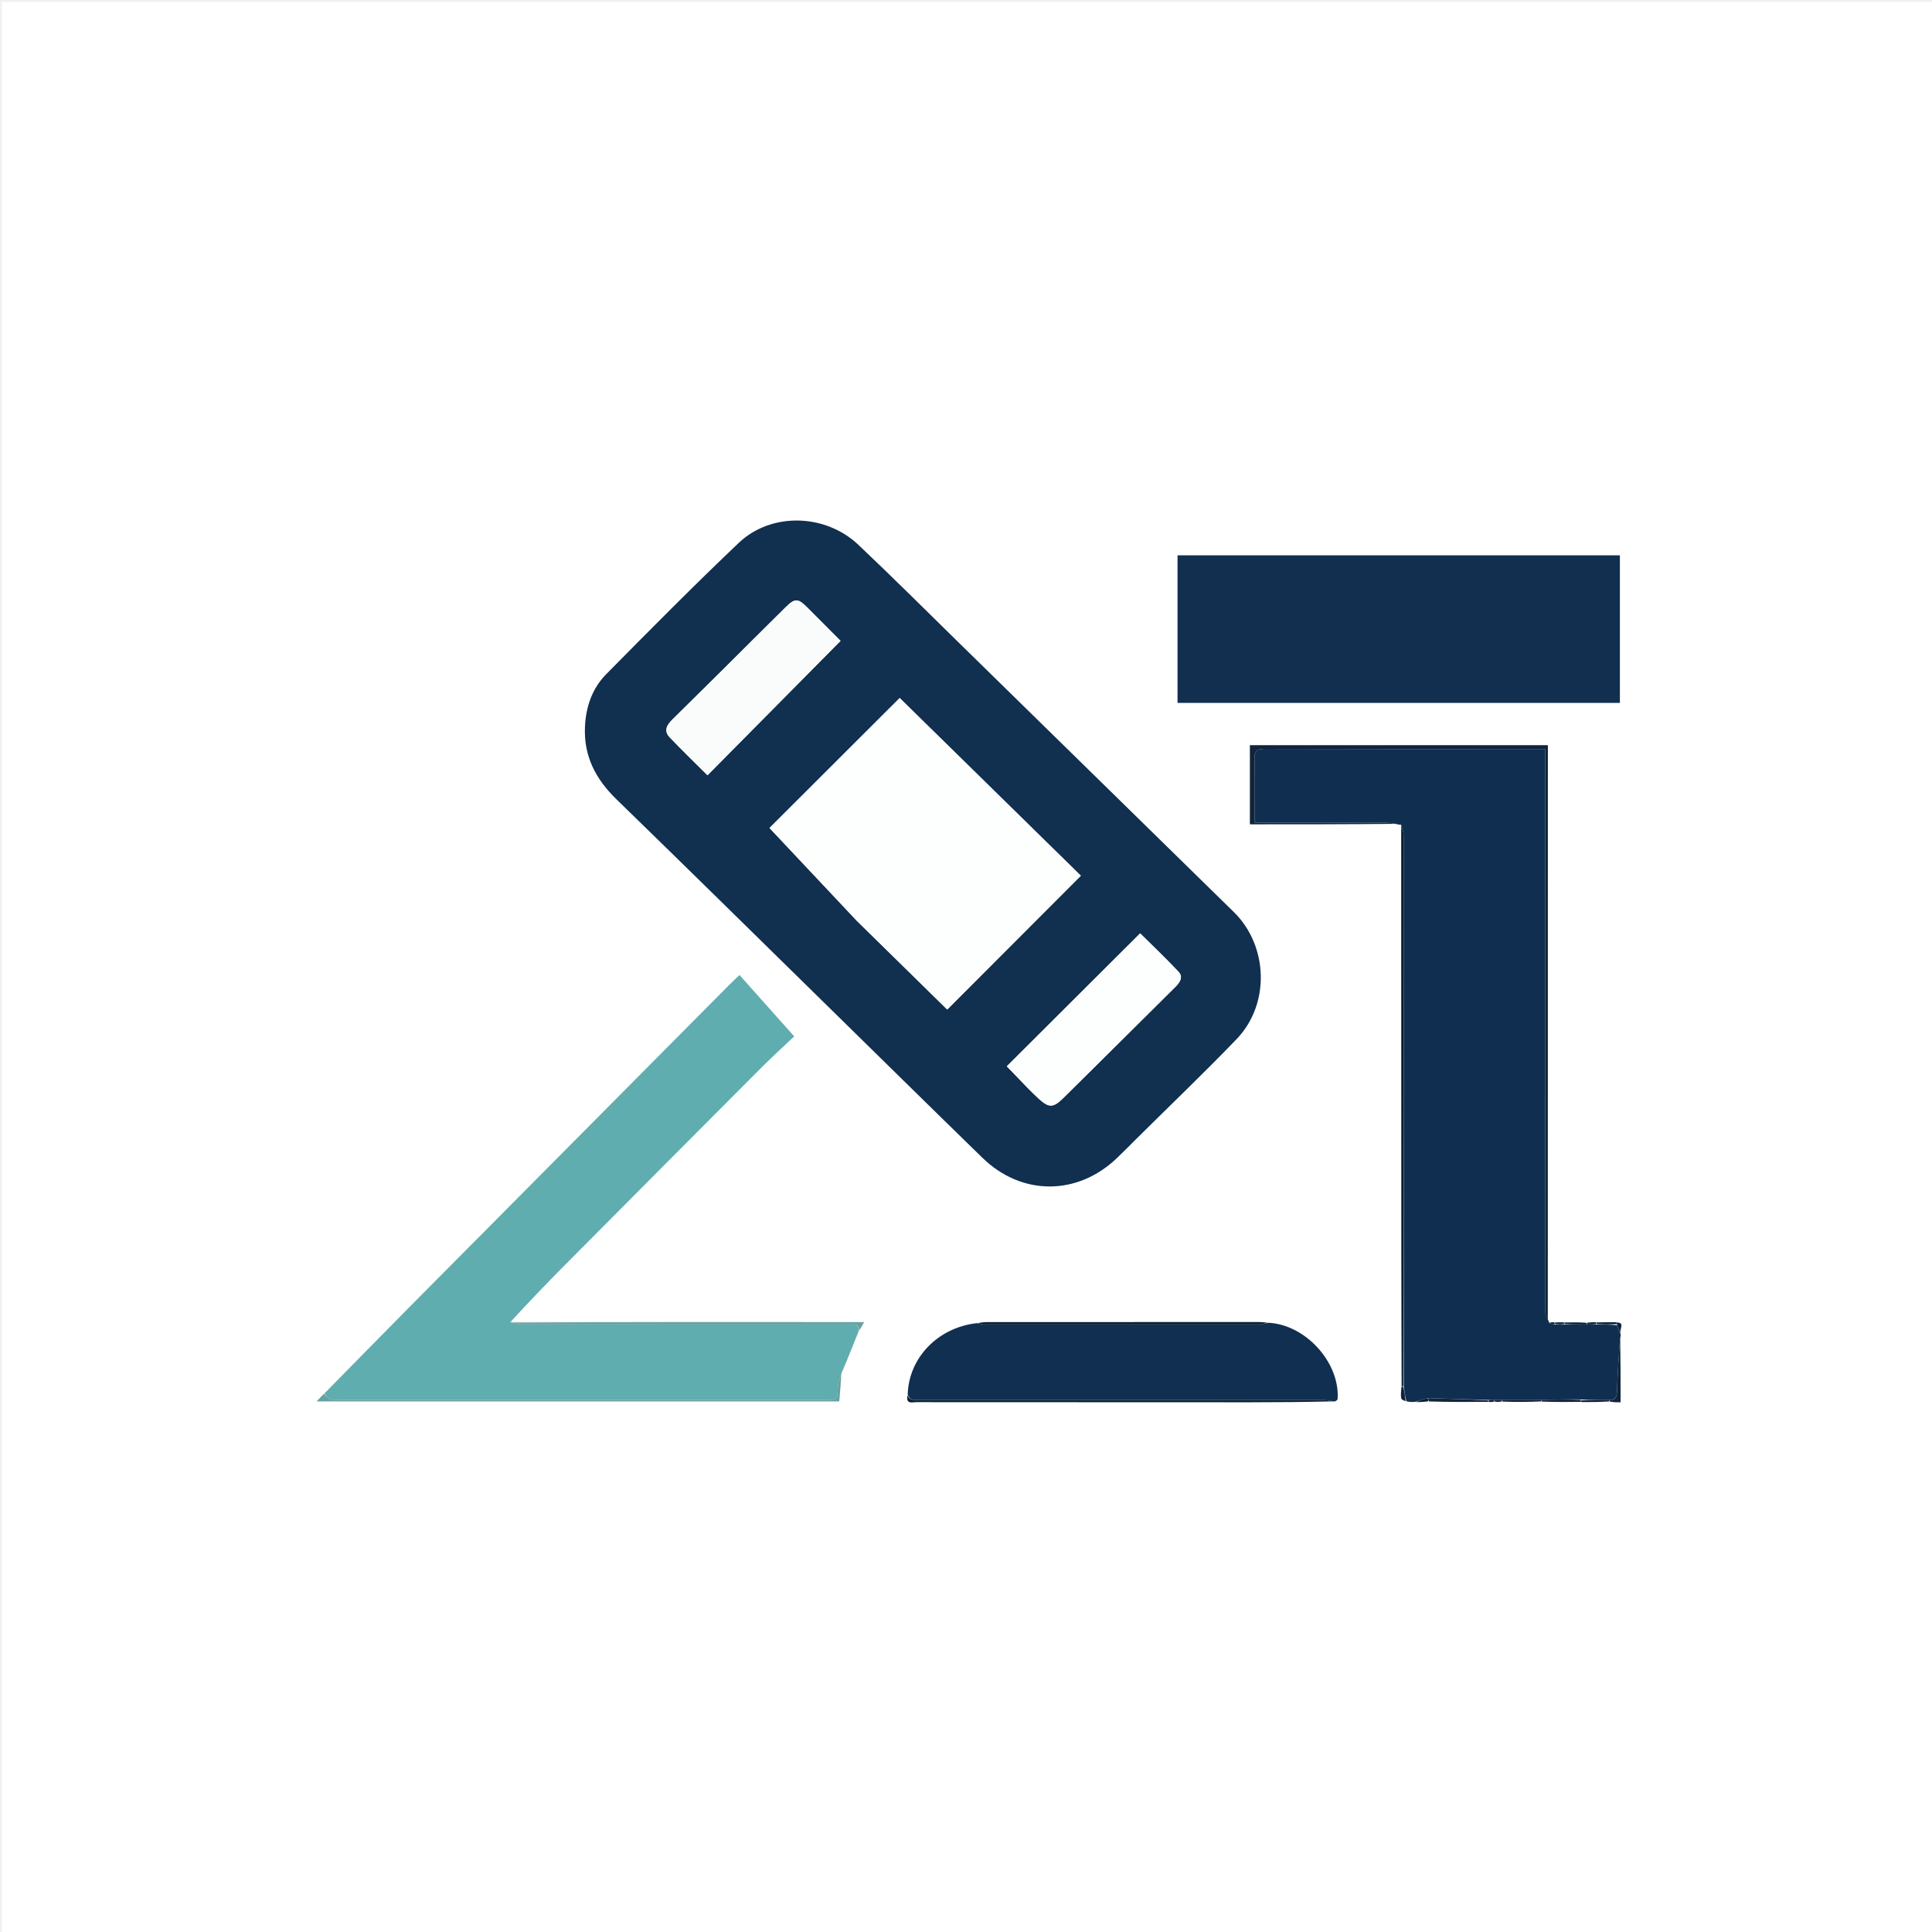
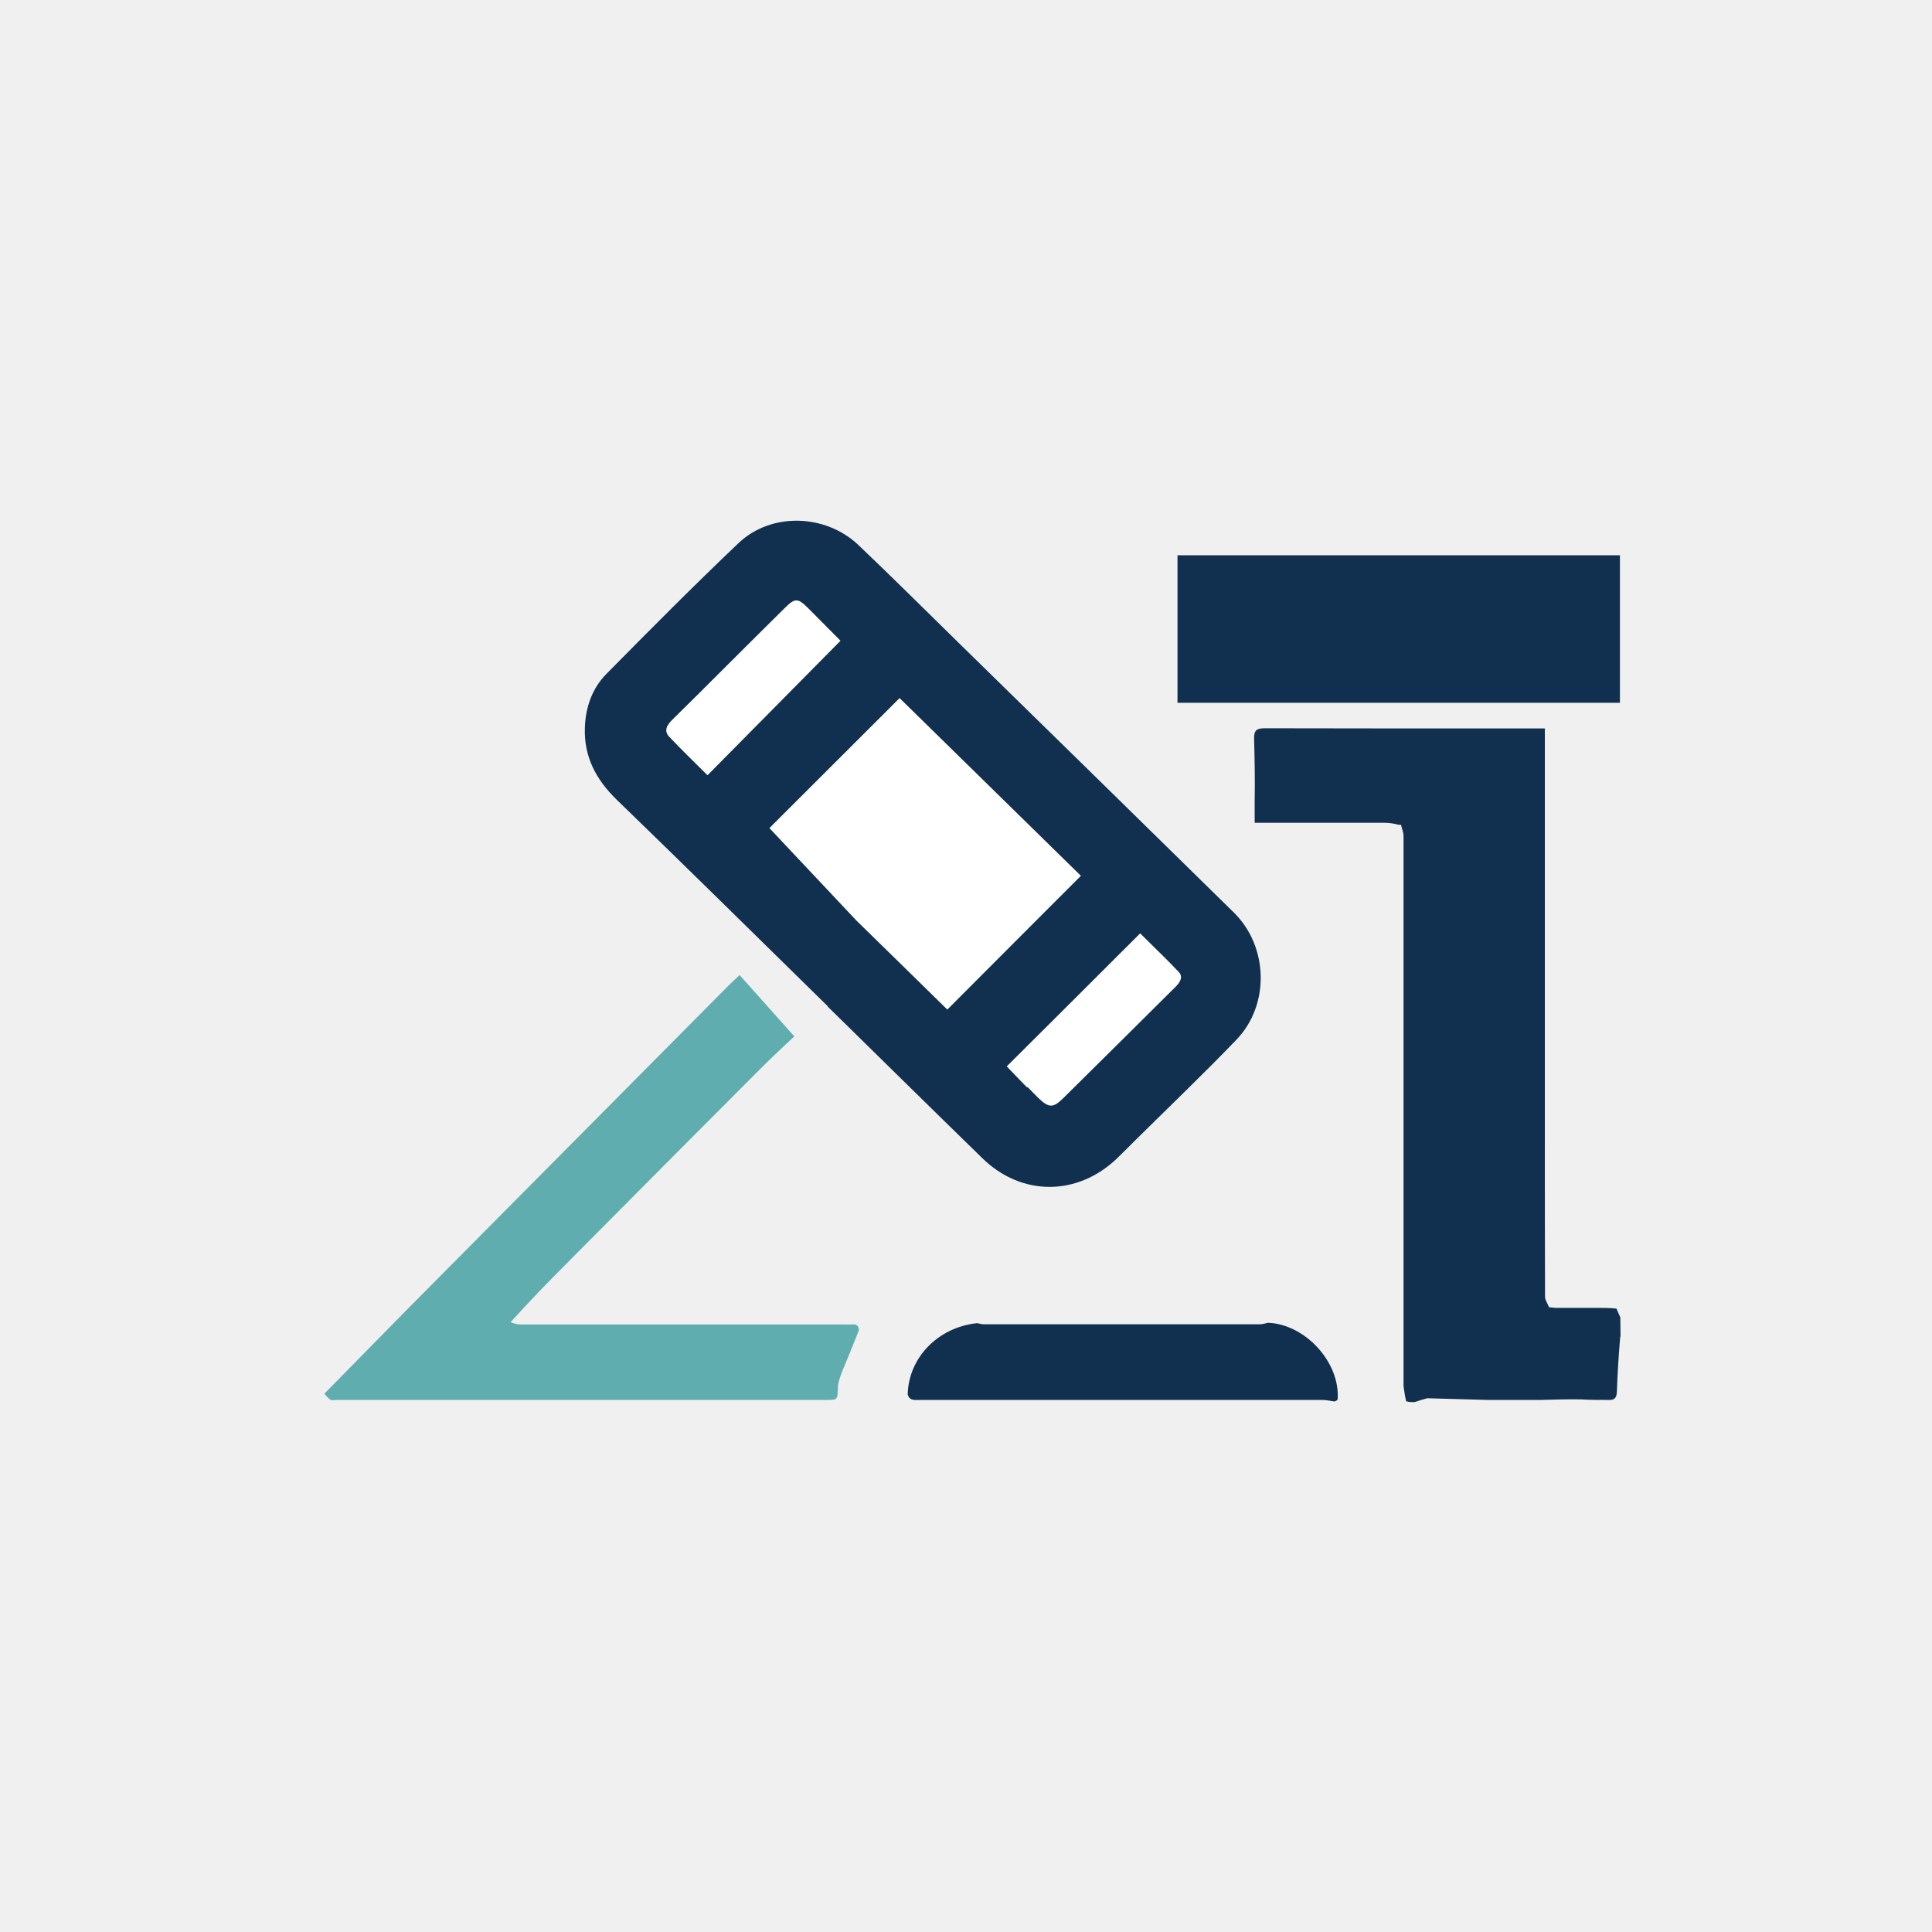
- <svg xmlns="http://www.w3.org/2000/svg" version="1.1" id="Layer_1" x="0px" y="0px" width="100%" viewBox="0 0 1024 1024" enable-background="new 0 0 1024 1024" xml:space="preserve">
-   <path fill="#FFFFFF" opacity="1" stroke="none" d=" M492,1025   C328,1025 164.5,1025 1,1025   C1,683.667 1,342.333 1,1   C342.333,1 683.667,1 1025,1   C1025,342.333 1025,683.667 1025,1025   C847.5,1025 670,1025 492,1025  M792.537,743.235   C793.692,743.158 794.847,743.082 796.919,743.212   C803.612,743.142 810.306,743.072 817.772,743.236   C824.515,743.158 831.258,743.081 838.914,743.211   C843.607,743.146 848.301,743.081 853.667,743.255   C855.421,743.255 857.175,743.255 858.947,743.255   C858.947,731.483 858.947,720.248 859.142,708.351   C859.077,707.9 859.013,707.449 859.128,706.134   C858.089,704.527 861.517,701.104 856.11,700.695   C852.746,700.775 849.382,700.854 845.425,700.691   C843.944,700.773 842.464,700.855 840.085,700.724   C836.393,700.805 832.701,700.885 828.418,700.722   C826.94,700.8 825.463,700.877 823.26,700.734   C822.512,700.804 821.765,700.874 821.063,700.998   C821.063,700.998 821.113,700.947 820.446,700.234   C820.416,699.569 820.362,698.904 820.362,698.239   C820.374,598.823 820.39,499.407 820.406,399.99   C820.406,398.245 820.406,396.499 820.406,394.963   C767.276,394.963 714.886,394.963 662.472,394.963   C662.472,409.065 662.472,422.836 662.472,436.901   C688.462,436.901 714.216,436.901 740.614,437.085   C741.282,437.095 741.95,437.105 742.713,438.031   C742.718,513.356 742.71,588.681 742.737,664.006   C742.745,687.662 742.846,711.318 742.643,735.689   C742.614,737.503 742.34,739.363 742.669,741.11   C742.812,741.87 744.193,742.397 745.825,743.233   C747.213,743.161 748.601,743.088 750.852,743.202   C752.902,743.133 754.952,743.064 757.774,743.226   C768.183,743.151 778.592,743.076 789.737,743.196   C790.491,743.131 791.245,743.067 792.537,743.235  M671.065,700.879   C669.737,700.823 668.409,700.717 667.082,700.717   C619.048,700.715 571.014,700.72 522.98,700.745   C521.328,700.746 519.676,700.976 517.207,700.959   C497.04,703.537 481.647,719.773 480.902,739.919   C480.056,744.464 483.473,743.16 485.598,743.162   C544.417,743.22 603.235,743.235 662.054,743.224   C677.044,743.221 692.033,743.102 707.881,743.206   C708.262,742.592 708.943,741.995 708.98,741.361   C710.115,721.863 691.639,701.794 671.065,700.879  M171.275,739.031   C170.238,740.164 169.201,741.297 167.856,742.768   C260.68,742.768 352.743,742.768 444.805,742.768   C445.282,737.516 445.718,732.72 446.479,727.278   C449.361,719.996 452.242,712.715 455.685,704.952   C456.361,703.727 457.038,702.502 458.017,700.731   C451.105,700.731 444.96,700.735 438.814,700.731   C382.572,700.696 326.33,700.66 270.486,700.142   C280.25,690.122 289.935,680.022 299.794,670.095   C334.435,635.212 369.11,600.364 403.838,565.568   C409.932,559.462 416.342,553.671 420.941,549.311   C410.785,537.918 401.443,527.438 391.962,516.803   C389.699,518.957 388.225,520.293 386.825,521.703   C330.347,578.585 273.86,635.459 217.414,692.373   C202.175,707.739 187.061,723.228 171.275,739.031  M438.955,533.545   C466.204,560.259 493.384,587.043 520.724,613.664   C541.499,633.894 570.962,633.872 591.977,613.823   C595.473,610.488 598.841,607.02 602.273,603.618   C620.023,586.019 638.113,568.747 655.434,550.734   C673.262,532.193 672.214,501.294 653.953,483.408   C605.501,435.95 557.06,388.48 508.598,341.031   C490.739,323.545 473.052,305.875 454.89,288.708   C437.406,272.182 408.75,271.417 391.561,287.735   C367.649,310.435 344.454,333.899 321.286,357.365   C313.798,364.95 310.462,374.831 310.035,385.511   C309.422,400.851 315.789,412.999 326.655,423.561   C364.056,459.917 401.208,496.53 438.955,533.545  M624.116,312.501   C624.116,332.56 624.116,352.619 624.116,372.556   C702.79,372.556 780.679,372.556 858.573,372.556   C858.573,346.229 858.573,320.205 858.573,294.326   C780.27,294.326 702.384,294.326 624.118,294.326   C624.118,300.243 624.118,305.872 624.116,312.501  z" />
-   <path fill="#112F4F" opacity="1" stroke="none" d=" M438.705,533.295   C401.208,496.53 364.056,459.917 326.655,423.561   C315.789,412.999 309.422,400.851 310.035,385.511   C310.462,374.831 313.798,364.95 321.286,357.365   C344.454,333.899 367.649,310.435 391.561,287.735   C408.75,271.417 437.406,272.182 454.89,288.708   C473.052,305.875 490.739,323.545 508.598,341.031   C557.06,388.48 605.501,435.95 653.953,483.408   C672.214,501.294 673.262,532.193 655.434,550.734   C638.113,568.747 620.023,586.019 602.273,603.618   C598.841,607.02 595.473,610.488 591.977,613.823   C570.962,633.872 541.499,633.894 520.724,613.664   C493.384,587.043 466.204,560.259 438.705,533.295  M454.291,488.206   C470.305,503.922 486.319,519.638 502.044,535.071   C525.786,511.296 549.253,487.794 572.867,464.147   C540.903,432.792 508.716,401.22 476.851,369.963   C453.165,393.61 429.65,417.086 407.849,438.851   C423.018,454.982 438.403,471.344 454.291,488.206  M382.776,355.275   C374.014,363.938 365.263,372.613 356.484,381.258   C353.626,384.072 351.539,387.215 354.903,390.747   C361.396,397.562 368.178,404.102 374.994,410.909   C398.716,386.943 422.074,363.345 445.512,339.667   C439.801,333.938 433.938,328.052 428.069,322.171   C422.888,316.981 421.423,316.892 416.219,322.024   C405.194,332.897 394.253,343.854 382.776,355.275  M544.776,576.716   C546.679,578.581 548.526,580.507 550.496,582.298   C555.968,587.276 558.215,587.258 563.509,582.044   C573.831,571.881 584.099,561.663 594.383,551.462   C603.958,541.965 613.528,532.464 623.094,522.958   C625.389,520.678 627.244,517.81 624.672,515.077   C617.998,507.985 610.923,501.271 604.307,494.702   C580.344,518.59 556.897,541.963 533.628,565.16   C537.157,568.828 540.714,572.526 544.776,576.716  z" />
-   <path fill="#102E50" opacity="1" stroke="none" d=" M858.948,706.998   C859.013,707.449 859.077,707.9 858.764,708.964   C857.925,718.801 857.381,728.022 857.054,737.251   C856.952,740.128 856.505,742.24 852.538,741.996   C847.381,741.992 842.69,741.99 837.747,741.728   C830.665,741.644 823.835,741.821 816.536,741.996   C809.376,741.996 802.686,741.997 795.596,741.996   C794.132,741.996 793.067,741.997 791.627,741.998   C790.5,741.998 789.749,741.998 788.529,741.995   C777.703,741.674 767.346,741.356 756.601,741.029   C754.138,741.686 752.064,742.351 749.989,743.016   C748.601,743.088 747.213,743.161 745.42,742.7   C744.685,739.779 744.356,737.392 744.022,734.535   C744.015,637.046 744.019,540.025 743.95,443.005   C743.949,441.041 743.082,439.078 742.618,437.115   C741.95,437.105 741.282,437.095 739.985,436.717   C737.541,436.234 735.725,436.023 733.91,436.021   C712.587,435.995 691.264,436.001 669.941,435.999   C668.16,435.999 666.379,435.999 664.997,435.999   C664.997,424.361 665.231,413.362 664.886,402.381   C664.741,397.79 666.324,396.894 670.578,396.908   C714.888,397.053 759.2,396.996 803.511,396.995   C808.43,396.995 813.35,396.995 818.998,396.995   C818.998,398.624 818.998,400.731 818.998,402.838   C818.996,471.138 818.994,539.437 818.993,607.737   C818.993,637.055 818.957,666.374 819.084,695.693   C819.092,697.447 820.407,699.196 821.113,700.947   C821.113,700.947 821.063,700.998 821.23,701.247   C822.262,701.659 823.128,701.822 824.41,701.991   C826.22,701.993 827.613,701.991 829.466,701.991   C833.62,701.997 837.313,702.001 841.422,702.006   C843.224,702.006 844.61,702.004 846.453,702.003   C850.273,702.005 853.636,702.007 857.001,702.401   C857.652,704.195 858.3,705.596 858.948,706.998  z" />
-   <path fill="#5FADAF" opacity="1" stroke="none" d=" M455.124,705.433   C452.242,712.715 449.361,719.996 445.989,727.833   C444.999,730.768 444.148,733.137 444.068,735.532   C443.853,741.99 443.983,741.999 437.508,741.999   C351.193,742 264.879,742 178.565,742   C177.398,742 175.997,742.403 175.121,741.897   C173.846,741.162 172.948,739.771 171.889,738.66   C187.061,723.228 202.175,707.739 217.414,692.373   C273.86,635.459 330.347,578.585 386.825,521.703   C388.225,520.293 389.699,518.957 391.962,516.803   C401.443,527.438 410.785,537.918 420.941,549.311   C416.342,553.671 409.932,559.462 403.838,565.568   C369.11,600.364 334.435,635.212 299.794,670.095   C289.935,680.022 280.25,690.122 270.492,700.763   C272.448,701.589 274.397,701.973 276.346,701.974   C333.576,702.007 390.807,702.002 448.037,702.003   C449.202,702.003 450.376,702.101 451.529,701.985   C454.132,701.724 455.207,702.948 455.124,705.433  z" />
-   <path fill="#122F50" opacity="1" stroke="none" d=" M624.117,312.001   C624.118,305.872 624.118,300.243 624.118,294.326   C702.384,294.326 780.27,294.326 858.573,294.326   C858.573,320.205 858.573,346.229 858.573,372.556   C780.679,372.556 702.79,372.556 624.116,372.556   C624.116,352.619 624.116,332.56 624.117,312.001  z" />
-   <path fill="#112F50" opacity="1" stroke="none" d=" M481.116,739.024   C481.647,719.773 497.04,703.537 517.923,701.306   C519.619,701.767 520.6,701.979 521.582,701.979   C570.304,701.998 619.026,702.007 667.748,701.965   C669.158,701.964 670.567,701.402 671.976,701.102   C691.639,701.794 710.115,721.863 708.98,741.361   C708.943,741.995 708.262,742.592 707.162,742.815   C704.467,742.284 702.492,742.019 700.516,742.018   C629.53,741.996 558.545,741.998 487.56,742.001   C484.945,742.001 482.093,742.552 481.116,739.024  z" />
-   <path fill="#10253B" opacity="1" stroke="none" d=" M820.78,700.591   C820.407,699.196 819.092,697.447 819.084,695.693   C818.957,666.374 818.993,637.055 818.993,607.737   C818.994,539.437 818.996,471.138 818.998,402.838   C818.998,400.731 818.998,398.624 818.998,396.995   C813.35,396.995 808.43,396.995 803.511,396.995   C759.2,396.996 714.888,397.053 670.578,396.908   C666.324,396.894 664.741,397.79 664.886,402.381   C665.231,413.362 664.997,424.361 664.997,435.999   C666.379,435.999 668.16,435.999 669.941,435.999   C691.264,436.001 712.587,435.995 733.91,436.021   C735.725,436.023 737.541,436.234 739.663,436.625   C714.216,436.901 688.462,436.901 662.472,436.901   C662.472,422.836 662.472,409.065 662.472,394.963   C714.886,394.963 767.276,394.963 820.406,394.963   C820.406,396.499 820.406,398.245 820.406,399.99   C820.39,499.407 820.374,598.823 820.362,698.239   C820.362,698.904 820.416,699.569 820.78,700.591  z" />
-   <path fill="#66A2A1" opacity="1" stroke="none" d=" M171.582,738.845   C172.948,739.771 173.846,741.162 175.121,741.897   C175.997,742.403 177.398,742 178.565,742   C264.879,742 351.193,742 437.508,741.999   C443.983,741.999 443.853,741.99 444.068,735.532   C444.148,733.137 444.999,730.768 445.826,728.156   C445.718,732.72 445.282,737.516 444.805,742.768   C352.743,742.768 260.68,742.768 167.856,742.768   C169.201,741.297 170.238,740.164 171.582,738.845  z" />
-   <path fill="#081E35" opacity="1" stroke="none" d=" M742.666,437.573   C743.082,439.078 743.949,441.041 743.95,443.005   C744.019,540.025 744.015,637.046 743.742,734.529   C743.279,734.985 743.092,734.979 742.905,734.974   C742.846,711.318 742.745,687.662 742.737,664.006   C742.71,588.681 742.718,513.356 742.666,437.573  z" />
-   <path fill="#0A2036" opacity="1" stroke="none" d=" M481.009,739.471   C482.093,742.552 484.945,742.001 487.56,742.001   C558.545,741.998 629.53,741.996 700.516,742.018   C702.492,742.019 704.467,742.284 706.733,742.73   C692.033,743.102 677.044,743.221 662.054,743.224   C603.235,743.235 544.417,743.22 485.598,743.162   C483.473,743.16 480.056,744.464 481.009,739.471  z" />
-   <path fill="#66A2A1" opacity="1" stroke="none" d=" M455.404,705.193   C455.207,702.948 454.132,701.724 451.529,701.985   C450.376,702.101 449.202,702.003 448.037,702.003   C390.807,702.002 333.576,702.007 276.346,701.974   C274.397,701.973 272.448,701.589 270.294,701.004   C326.33,700.66 382.572,700.696 438.814,700.731   C444.96,700.735 451.105,700.731 458.017,700.731   C457.038,702.502 456.361,703.727 455.404,705.193  z" />
-   <path fill="#081E35" opacity="1" stroke="none" d=" M671.521,700.99   C670.567,701.402 669.158,701.964 667.748,701.965   C619.026,702.007 570.304,701.998 521.582,701.979   C520.6,701.979 519.619,701.767 518.331,701.376   C519.676,700.976 521.328,700.746 522.98,700.745   C571.014,700.72 619.048,700.715 667.082,700.717   C668.409,700.717 669.737,700.823 671.521,700.99  z" />
-   <path fill="#10253B" opacity="1" stroke="none" d=" M853.005,741.998   C856.505,742.24 856.952,740.128 857.054,737.251   C857.381,728.022 857.925,718.801 858.666,709.295   C858.947,720.248 858.947,731.483 858.947,743.255   C857.175,743.255 855.421,743.255 853.333,742.881   C853.001,742.337 853.003,742.167 853.005,741.998  z" />
-   <path fill="#10253B" opacity="1" stroke="none" d=" M756.989,741.037   C767.346,741.356 777.703,741.674 788.53,742.246   C788.999,742.667 789,742.834 789,743.001   C778.592,743.076 768.183,743.151 757.387,742.784   C756.996,741.907 756.992,741.472 756.989,741.037  z" />
-   <path fill="#10253B" opacity="1" stroke="none" d=" M817.005,741.998   C823.835,741.821 830.665,741.644 837.747,741.982   C838,742.665 838.001,742.835 838.001,743.004   C831.258,743.081 824.515,743.158 817.387,742.868   C817.003,742.333 817.004,742.165 817.005,741.998  z" />
-   <path fill="#10253B" opacity="1" stroke="none" d=" M742.774,735.331   C743.092,734.979 743.279,734.985 743.746,734.998   C744.356,737.392 744.685,739.779 745.013,742.599   C744.193,742.397 742.812,741.87 742.669,741.11   C742.34,739.363 742.614,737.503 742.774,735.331  z" />
-   <path fill="#081E35" opacity="1" stroke="none" d=" M816.536,741.996   C817.004,742.165 817.003,742.333 817.001,742.751   C810.306,743.072 803.612,743.142 796.458,742.857   C795.997,742.333 795.996,742.165 795.995,741.998   C802.686,741.997 809.376,741.996 816.536,741.996  z" />
-   <path fill="#081E35" opacity="1" stroke="none" d=" M838.458,743.107   C838.001,742.835 838,742.665 838,742.242   C842.69,741.99 847.381,741.992 852.538,741.996   C853.003,742.167 853.001,742.337 852.997,742.761   C848.301,743.081 843.607,743.146 838.458,743.107  z" />
-   <path fill="#081E35" opacity="1" stroke="none" d=" M841.007,702.005   C837.313,702.001 833.62,701.997 829.466,701.735   C829.007,701.306 829.008,701.136 829.009,700.965   C832.701,700.885 836.393,700.805 840.541,701.098   C841,701.649 841.003,701.827 841.007,702.005  z" />
-   <path fill="#10253B" opacity="1" stroke="none" d=" M859.038,706.566   C858.3,705.596 857.652,704.195 857.003,702.126   C857.002,701.275 857.003,701.091 857.005,700.908   C861.517,701.104 858.089,704.527 859.038,706.566  z" />
-   <path fill="#081E35" opacity="1" stroke="none" d=" M856.557,700.801   C857.003,701.091 857.002,701.275 857,701.734   C853.636,702.007 850.273,702.005 846.458,701.736   C846.009,701.29 846.014,701.112 846.018,700.934   C849.382,700.854 852.746,700.775 856.557,700.801  z" />
-   <path fill="#081E35" opacity="1" stroke="none" d=" M756.601,741.029   C756.992,741.472 756.996,741.907 757.001,742.668   C754.952,743.064 752.902,743.133 750.42,743.109   C752.064,742.351 754.138,741.686 756.601,741.029  z" />
-   <path fill="#10253B" opacity="1" stroke="none" d=" M845.721,700.813   C846.014,701.112 846.009,701.29 846,701.735   C844.61,702.004 843.224,702.006 841.422,702.006   C841.003,701.827 841,701.649 840.99,701.204   C842.464,700.855 843.944,700.773 845.721,700.813  z" />
-   <path fill="#10253B" opacity="1" stroke="none" d=" M828.713,700.844   C829.008,701.136 829.007,701.306 829.005,701.732   C827.613,701.991 826.22,701.993 824.409,701.733   C823.989,701.298 823.987,701.127 823.985,700.955   C825.463,700.877 826.94,700.8 828.713,700.844  z" />
-   <path fill="#10253B" opacity="1" stroke="none" d=" M795.596,741.996   C795.996,742.165 795.997,742.333 796,742.753   C794.847,743.082 793.692,743.158 792.269,742.868   C792.001,742.334 792.002,742.166 792.002,741.999   C793.067,741.997 794.132,741.996 795.596,741.996  z" />
-   <path fill="#081E35" opacity="1" stroke="none" d=" M823.623,700.845   C823.987,701.127 823.989,701.298 823.992,701.728   C823.128,701.822 822.262,701.659 821.207,701.219   C821.765,700.874 822.512,700.804 823.623,700.845  z" />
-   <path fill="#081E35" opacity="1" stroke="none" d=" M791.627,741.998   C792.002,742.166 792.001,742.334 792,742.752   C791.245,743.067 790.491,743.131 789.369,743.098   C789,742.834 788.999,742.667 788.998,742.249   C789.749,741.998 790.5,741.998 791.627,741.998  z" />
-   <path fill="#FDFEFE" opacity="1" stroke="none" d=" M454.04,487.955   C438.403,471.344 423.018,454.982 407.849,438.851   C429.65,417.086 453.165,393.61 476.851,369.963   C508.716,401.22 540.903,432.792 572.867,464.147   C549.253,487.794 525.786,511.296 502.044,535.071   C486.319,519.638 470.305,503.922 454.04,487.955  z" />
-   <path fill="#FAFCFC" opacity="1" stroke="none" d=" M383.026,355.026   C394.253,343.854 405.194,332.897 416.219,322.024   C421.423,316.892 422.888,316.981 428.069,322.171   C433.938,328.052 439.801,333.938 445.512,339.667   C422.074,363.345 398.716,386.943 374.994,410.909   C368.178,404.102 361.396,397.562 354.903,390.747   C351.539,387.215 353.626,384.072 356.484,381.258   C365.263,372.613 374.014,363.938 383.026,355.026  z" />
-   <path fill="#FDFEFE" opacity="1" stroke="none" d=" M544.523,576.47   C540.714,572.526 537.157,568.828 533.628,565.16   C556.897,541.963 580.344,518.59 604.307,494.702   C610.923,501.271 617.998,507.985 624.672,515.077   C627.244,517.81 625.389,520.678 623.094,522.958   C613.528,532.464 603.958,541.965 594.383,551.462   C584.099,561.663 573.831,571.881 563.509,582.044   C558.215,587.258 555.968,587.276 550.496,582.298   C548.526,580.507 546.679,578.581 544.523,576.47  z" />
+ <svg xmlns="http://www.w3.org/2000/svg" viewBox="0 0 1024 1024" width="100%">
+   <path fill="#112F4F" d="M438.7 533.3c-37.5-36.8-74.6-73.4-112.1-109.7-10.8-10.6-17.2-22.7-16.6-38.1.4-10.6 3.8-20.5 11.2-28.1 23.2-23.5 46.4-46.9 70.3-69.6 17.2-16.3 45.9-15.5 63.4 1 18.1 17.2 35.8 34.9 53.7 52.4 48.5 47.4 96.9 94.9 145.3 142.4 18.3 17.9 19.3 48.8 1.5 67.4-17.3 18-35.4 35.3-53.2 52.9-3.4 3.4-6.8 6.8-10.3 10.2-21 20-50.5 20-71.2-.2-27.4-26.7-54.5-53.4-82-80.4z" />
+   <path fill="#112F4F" d="M858.9 707c0 .4.1.9-.2 2-.8 9.8-1.4 19-1.7 28.2-.1 2.9-.6 5-4.5 4.8-5.2 0-9.8 0-14.8-.3-7-.1-13.9.1-21.2.3-7.2 0-13.9 0-21 0-1.4 0-2.5 0-3.9 0-1.1 0-1.9 0-3.1 0-10.8-.3-21.2-.6-32-.9-2.4.6-4.5 1.3-6.6 2-1.4.1-2.8.1-4.6-.4-.7-2.9-1-5.3-1.4-8.1 0-97.5 0-194.5 0-291.5 0-2-.9-3.9-1.3-5.9-.7 0-1.4 0-2.7-.4-2.4-.5-4.2-.7-6-.7-21.3 0-42.6 0-63.9 0-1.8 0-3.6 0-5 0v-11.6c.2-11 0-22-.3-33-.1-4.6 1.5-5.5 5.7-5.5 44.3.1 88.6.1 132.9.1 4.9 0 9.8 0 15.5 0v2.1c0 2.1 0 4.2 0 6.3 0 68.3 0 136.6 0 204.9 0 29.3 0 58.6.1 87.9 0 1.8 1.3 3.5 2 5.3 0 0 0 .1.2.3 1 0 1.9.2 3.2.3 1.8 0 3.2 0 5 0 4.2 0 7.9 0 12 0 1.8 0 3.2 0 5 0 3.8 0 7.2 0 10.5.4.7 1.8 1.3 3.2 2 4.6z" />
+   <path fill="#5FADAF" d="M455.1 705.4c-2.9 7.3-5.8 14.6-9.1 22.4-1 2.9-1.9 5.3-1.9 7.7-.2 6.5-.1 6.5-6.5 6.5-86.4 0-172.7 0-259 0-1.2 0-2.6.4-3.4-.1-1.3-.7-2.2-2.1-3.3-3.2 15.2-15.4 30.3-30.9 45.5-46.3 56.5-56.9 112.9-113.8 169.4-170.7 1.4-1.4 2.9-2.7 5.2-4.9 9.5 10.6 18.8 21.1 29 32.5-4.6 4.4-11 10.2-17.1 16.3-34.7 34.8-69.4 69.6-104 104.5-9.9 9.9-19.6 20-29.3 30.7 1.9.8 3.9 1.2 5.8 1.2 57.2 0 114.5 0 171.7 0 1.2 0 2.4.1 3.5 0 2.6-.3 3.7.9 3.6 3.4z" />
+   <path fill="#112F4F" d="M624.1 312c0-6.1 0-11.8 0-17.7 78.3 0 156.2 0 234.5 0 0 25.9 0 51.9 0 78.2-77.9 0-155.8 0-234.5 0 0-19.9 0-40 0-60.5z" />
+   <path fill="#112F4F" d="M481.1 739c.5-19.3 15.9-35.5 36.8-37.7 1.7.4 2.7.6 3.7.6 48.7 0 97.5 0 146.2 0 1.4 0 2.8-.5 4.2-.8 19.7.7 38.2 20.8 37 40.3 0 .6-.7 1.2-1.8 1.4-2.7-.5-4.7-.8-6.6-.8-71 0-142 0-213 0-2.6 0-5.5.6-6.5-2.9z" />
+   <path fill="#FFFFFF" d="M454 488c-15.6-16.6-31-33-46.2-49.1 21.8-21.8 45.3-45.2 69-68.9 31.9 31.3 64.1 62.8 96.1 94.2-23.6 23.6-47.1 47.1-70.8 70.9-15.7-15.4-31.7-31.1-48.1-47.1z" />
+   <path fill="#FFFFFF" d="M383 355c11.2-11.2 22.2-22.1 33.2-33 5.2-5.1 6.7-5 11.9.1 5.9 5.9 11.7 11.8 17.4 17.5-23.4 23.7-46.8 47.3-70.5 71.3-6.8-6.8-13.6-13.3-20.1-20.2-3.4-3.4-1.3-6.5 1.5-9.3 8.8-8.7 17.6-17.3 26.6-26.4z" />
+   <path fill="#FFFFFF" d="M544.5 576.5c-3.8-3.9-7.4-7.6-10.9-11.3 23.3-23.2 46.8-46.6 70.7-70.5 6.6 6.6 13.7 13.3 20.4 20.4 2.6 2.7.7 5.6-1.6 7.9-9.6 9.5-19.1 19-28.7 28.5-10.3 10.2-20.6 20.4-30.9 30.6-5.3 5.2-7.5 5.2-13 0-1.9-1.9-3.8-3.8-5.9-6-.1 0-.1.1-.1 0z" />
</svg>
